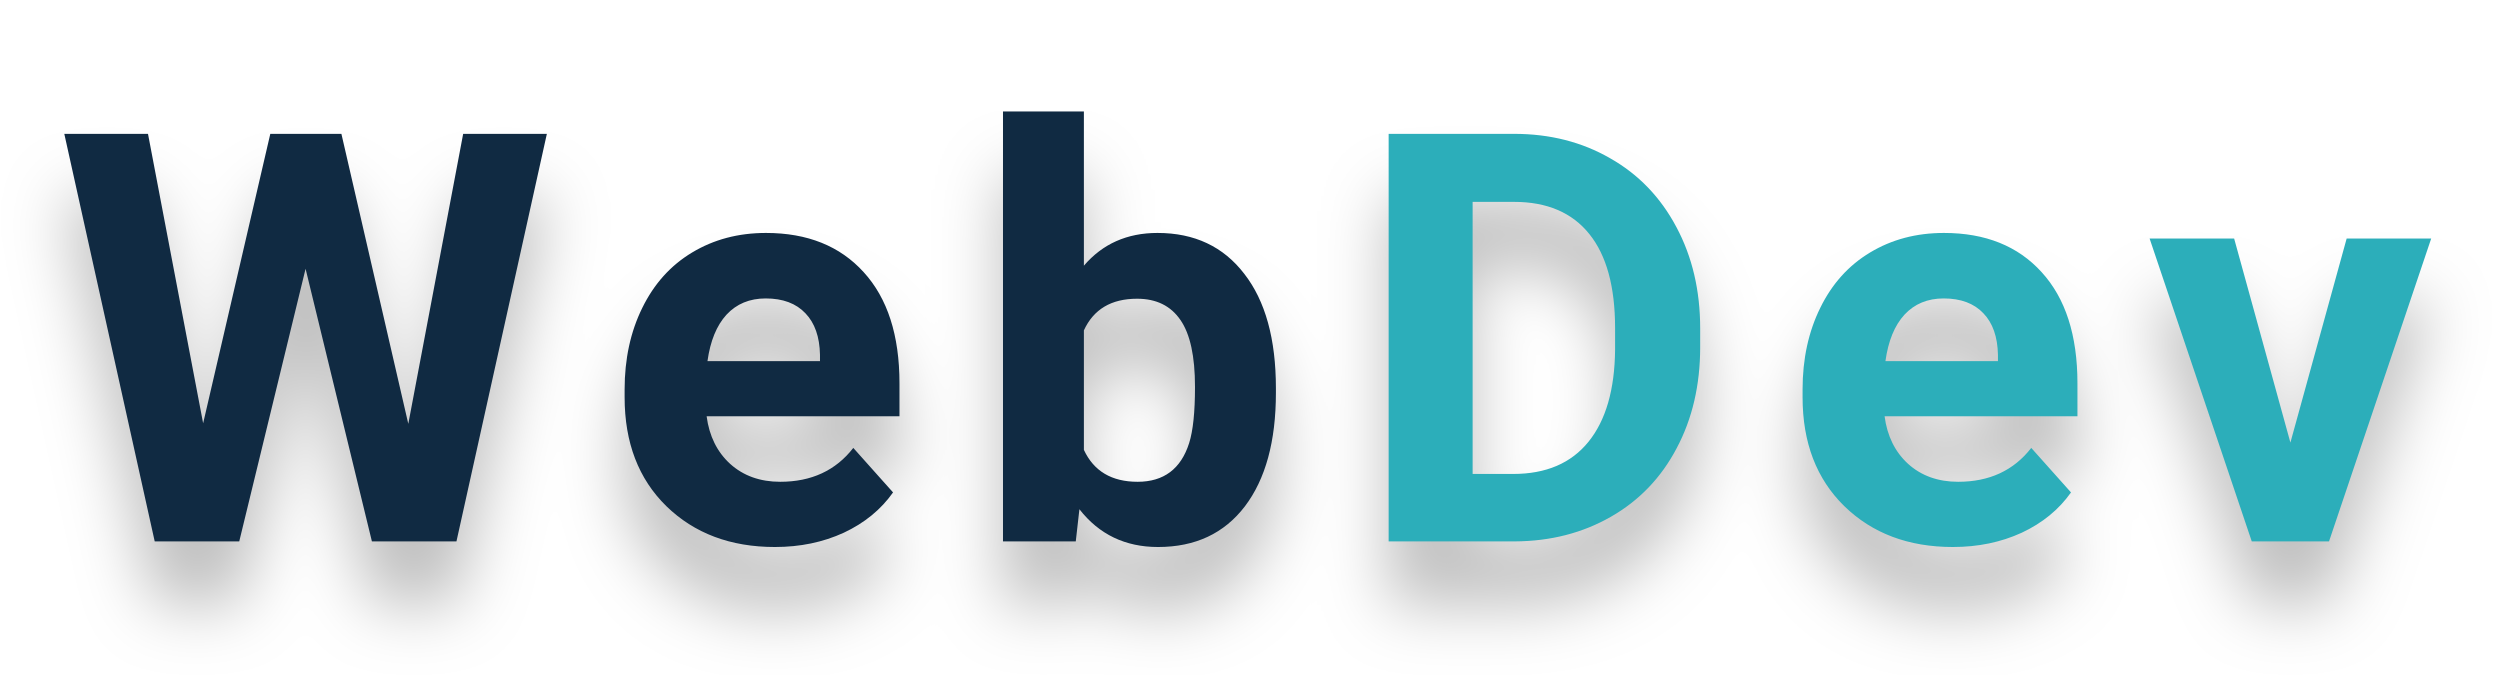
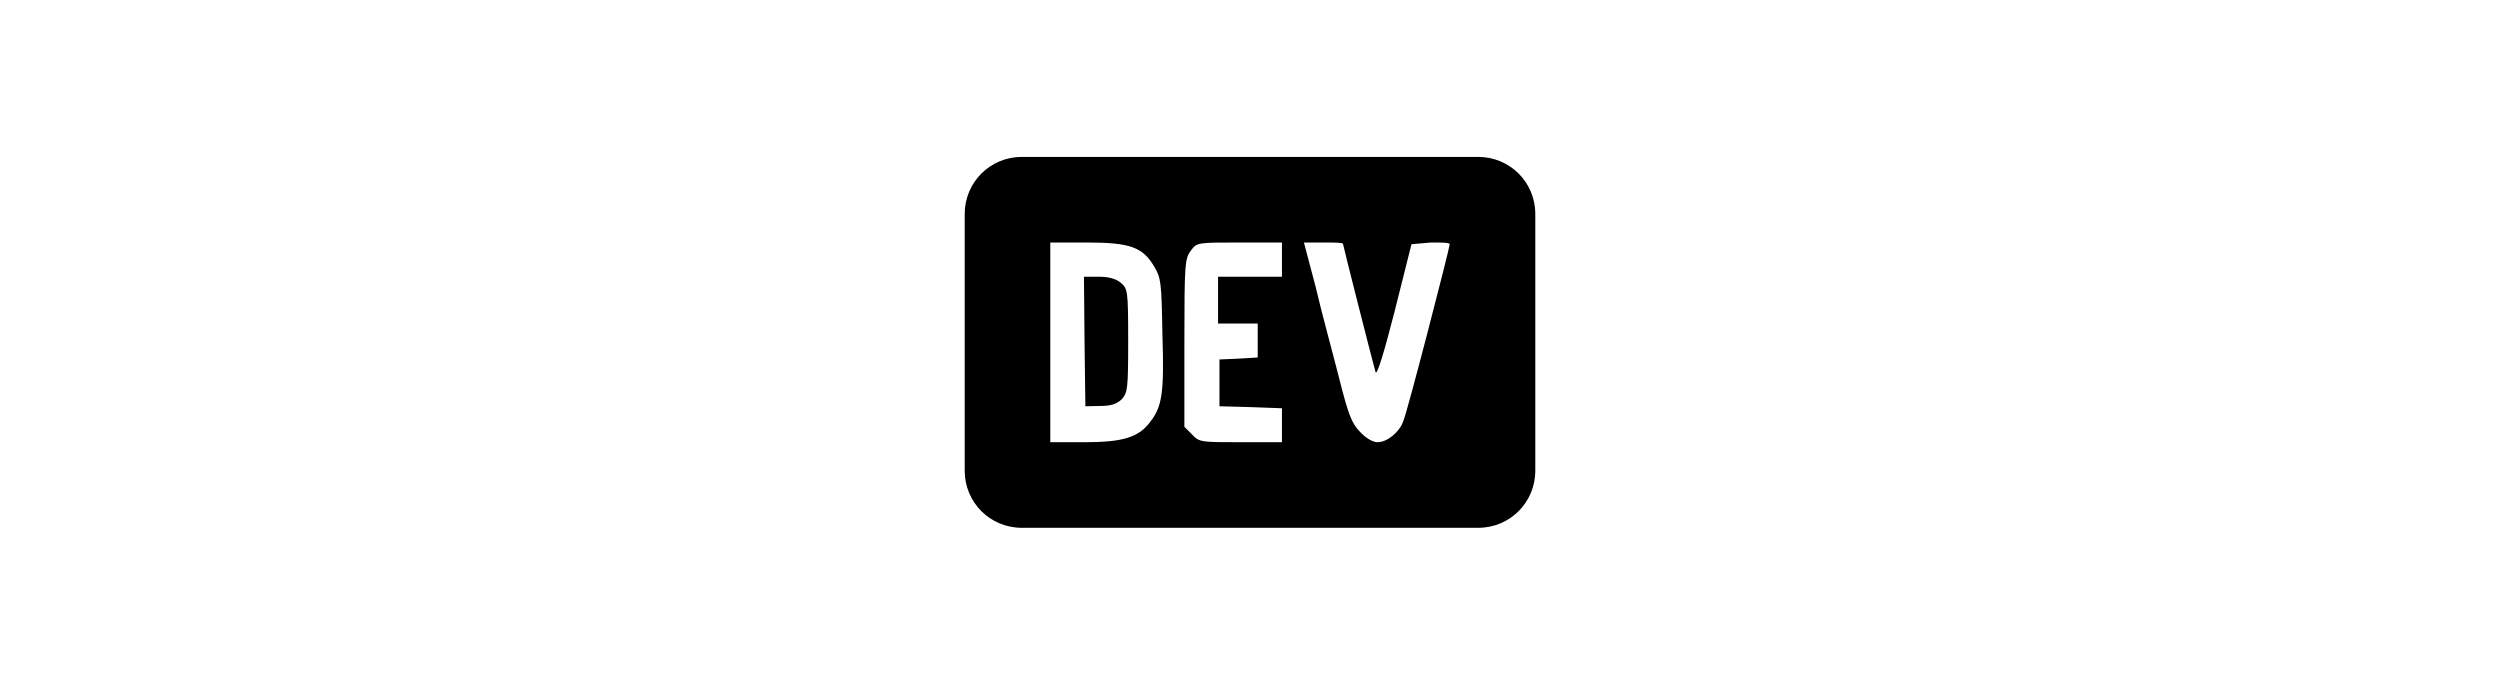
- <svg xmlns="http://www.w3.org/2000/svg" width="157" height="43" viewBox="0 0 157 43" fill="none">
-   <g filter="url(#filter0_d)">
-     <path d="M25.641 26.617L29.087 8.406H34.343L28.665 34H23.356L19.19 16.879L15.024 34H9.716L4.038 8.406H9.294L12.757 26.582L16.975 8.406H21.44L25.641 26.617ZM48.665 34.352C45.876 34.352 43.603 33.496 41.845 31.785C40.099 30.074 39.226 27.795 39.226 24.947V24.455C39.226 22.545 39.595 20.84 40.333 19.34C41.072 17.828 42.114 16.668 43.462 15.859C44.822 15.039 46.368 14.629 48.103 14.629C50.704 14.629 52.749 15.449 54.237 17.09C55.737 18.73 56.487 21.057 56.487 24.068V26.143H44.376C44.54 27.385 45.032 28.381 45.853 29.131C46.685 29.881 47.734 30.256 48.999 30.256C50.956 30.256 52.486 29.547 53.587 28.129L56.083 30.924C55.322 32.002 54.29 32.846 52.989 33.455C51.689 34.053 50.247 34.352 48.665 34.352ZM48.085 18.742C47.077 18.742 46.257 19.082 45.624 19.762C45.003 20.441 44.605 21.414 44.429 22.68H51.495V22.275C51.472 21.15 51.167 20.283 50.581 19.674C49.995 19.053 49.163 18.742 48.085 18.742ZM80.127 24.666C80.127 27.713 79.476 30.092 78.175 31.803C76.875 33.502 75.058 34.352 72.726 34.352C70.664 34.352 69.017 33.56 67.787 31.979L67.558 34H62.988V7H68.068V16.686C69.24 15.315 70.781 14.629 72.691 14.629C75.011 14.629 76.828 15.484 78.14 17.195C79.465 18.895 80.127 21.291 80.127 24.385V24.666ZM75.046 24.297C75.046 22.375 74.742 20.975 74.132 20.096C73.523 19.205 72.615 18.76 71.408 18.76C69.791 18.76 68.677 19.422 68.068 20.746V28.252C68.689 29.588 69.814 30.256 71.443 30.256C73.084 30.256 74.162 29.447 74.677 27.83C74.923 27.057 75.046 25.879 75.046 24.297Z" fill="#102A42" />
-     <path d="M87.207 34V8.406H95.082C97.332 8.406 99.342 8.916 101.111 9.936C102.893 10.943 104.281 12.385 105.277 14.26C106.273 16.123 106.771 18.244 106.771 20.623V21.801C106.771 24.18 106.279 26.295 105.295 28.146C104.322 29.998 102.945 31.434 101.164 32.453C99.383 33.473 97.373 33.988 95.135 34H87.207ZM92.481 12.678V29.764H95.029C97.092 29.764 98.668 29.09 99.758 27.742C100.848 26.395 101.404 24.467 101.428 21.959V20.605C101.428 18.004 100.889 16.035 99.811 14.699C98.732 13.352 97.156 12.678 95.082 12.678H92.481ZM122.641 34.352C119.852 34.352 117.579 33.496 115.821 31.785C114.075 30.074 113.202 27.795 113.202 24.947V24.455C113.202 22.545 113.571 20.84 114.309 19.34C115.047 17.828 116.09 16.668 117.438 15.859C118.797 15.039 120.344 14.629 122.079 14.629C124.68 14.629 126.725 15.449 128.213 17.09C129.713 18.73 130.463 21.057 130.463 24.068V26.143H118.352C118.516 27.385 119.008 28.381 119.829 29.131C120.661 29.881 121.709 30.256 122.975 30.256C124.932 30.256 126.461 29.547 127.563 28.129L130.059 30.924C129.297 32.002 128.266 32.846 126.965 33.455C125.664 34.053 124.223 34.352 122.641 34.352ZM122.061 18.742C121.053 18.742 120.233 19.082 119.6 19.762C118.979 20.441 118.58 21.414 118.405 22.68H125.471V22.275C125.448 21.15 125.143 20.283 124.557 19.674C123.971 19.053 123.139 18.742 122.061 18.742ZM143.837 27.795L147.37 14.98H152.679L146.262 34H141.411L134.995 14.98H140.304L143.837 27.795Z" fill="#2CAEBA" />
-   </g>
-   <defs>
-     <filter id="filter0_d" x="0.038" y="7" width="156.641" height="35.352" filterUnits="userSpaceOnUse" color-interpolation-filters="sRGB">
-       <feFlood flood-opacity="0" result="BackgroundImageFix" />
-       <feColorMatrix in="SourceAlpha" type="matrix" values="0 0 0 0 0 0 0 0 0 0 0 0 0 0 0 0 0 0 127 0" />
-       <feOffset dy="4" />
-       <feGaussianBlur stdDeviation="2" />
-       <feColorMatrix type="matrix" values="0 0 0 0 0 0 0 0 0 0 0 0 0 0 0 0 0 0 0.25 0" />
-       <feBlend mode="normal" in2="BackgroundImageFix" result="effect1_dropShadow" />
-       <feBlend mode="normal" in="SourceGraphic" in2="effect1_dropShadow" result="shape" />
-     </filter>
-   </defs>
+ <svg xmlns="http://www.w3.org/2000/svg" version="1.1" id="mdi-dev-to" width="157" height="43" viewBox="0 0 24 24">
+   <path d="M7.73 11.93C7.73 13.65 7.71 13.76 7.5 14C7.31 14.17 7.12 14.23 6.74 14.23L6.23 14.24L6.2 11.97L6.18 9.7H6.7C7.05 9.7 7.3 9.77 7.47 9.91C7.71 10.12 7.73 10.16 7.73 11.93M22 7.5V16.5C22 17.61 21.11 18.5 20 18.5H4C2.89 18.5 2 17.61 2 16.5V7.5C2 6.39 2.89 5.5 4 5.5H20C21.11 5.5 22 6.39 22 7.5M8.93 11.73C8.9 9.89 8.88 9.74 8.64 9.34C8.24 8.66 7.79 8.5 6.28 8.5H5V15.5H6.21C7.54 15.5 8.1 15.33 8.5 14.79C8.91 14.26 9 13.81 8.93 11.73M13.12 8.5H11.64C10.15 8.5 10.14 8.5 9.93 8.78S9.7 9.21 9.7 12V14.96L9.97 15.23C10.22 15.5 10.28 15.5 11.68 15.5H13.12V14.31L12.03 14.27L10.93 14.24V12.6L11.61 12.57L12.27 12.53V11.34H10.88V9.7H13.12V8.5M19 8.56C19 8.5 18.7 8.5 18.34 8.5L17.66 8.56L17.07 10.91C16.69 12.39 16.45 13.18 16.4 13.04C16.32 12.77 15.26 8.6 15.26 8.55C15.26 8.5 14.95 8.5 14.58 8.5H13.89L14.3 10.05C14.5 10.92 14.89 12.33 15.11 13.2C15.45 14.55 15.57 14.85 15.86 15.14C16.06 15.36 16.31 15.5 16.47 15.5C16.8 15.5 17.23 15.16 17.37 14.77C17.5 14.5 19 8.69 19 8.56Z" />
</svg>
